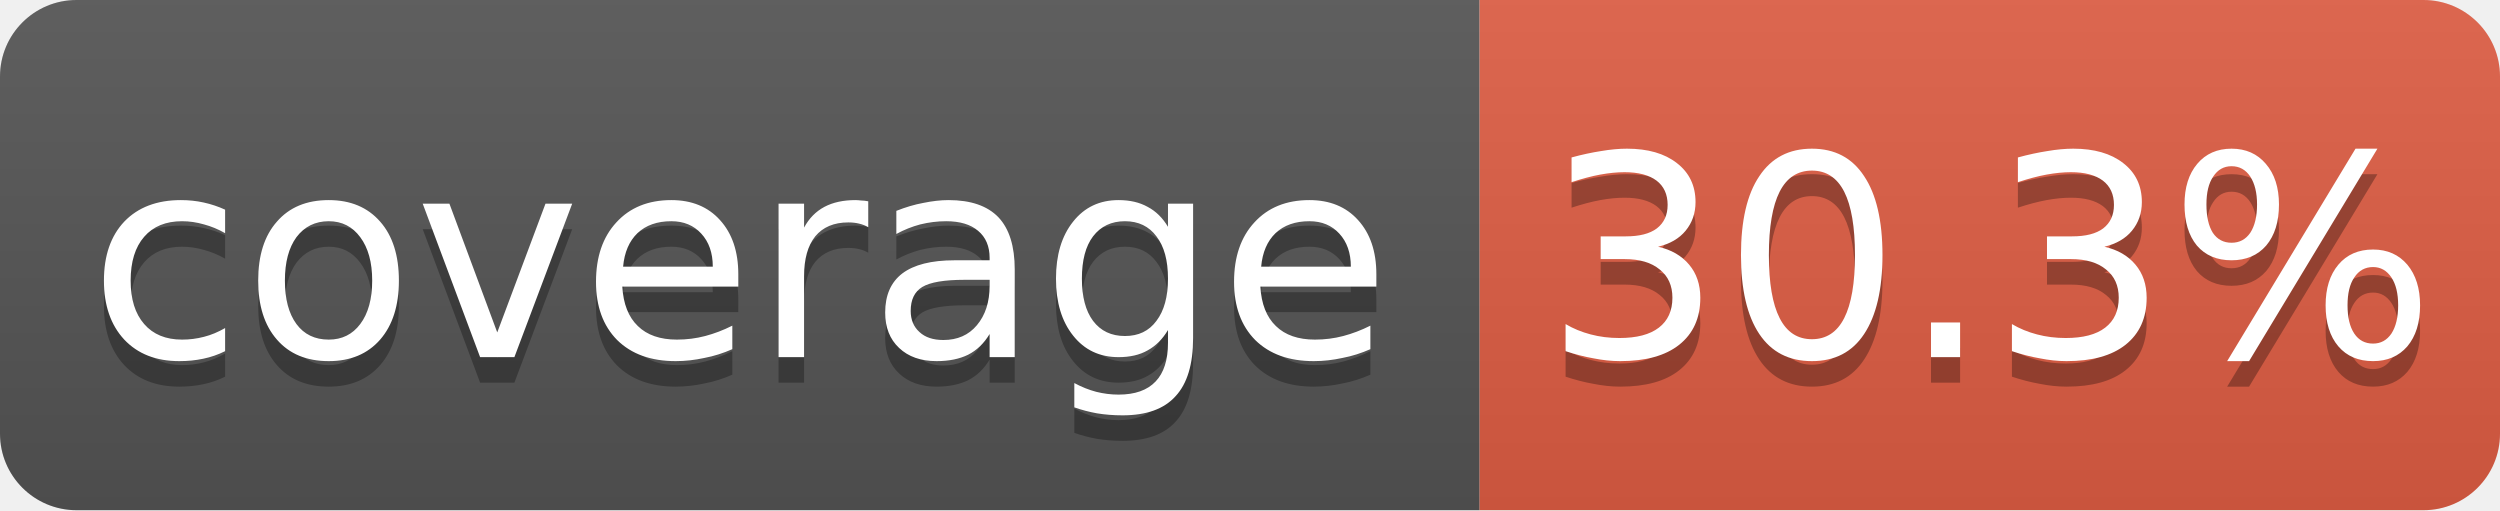
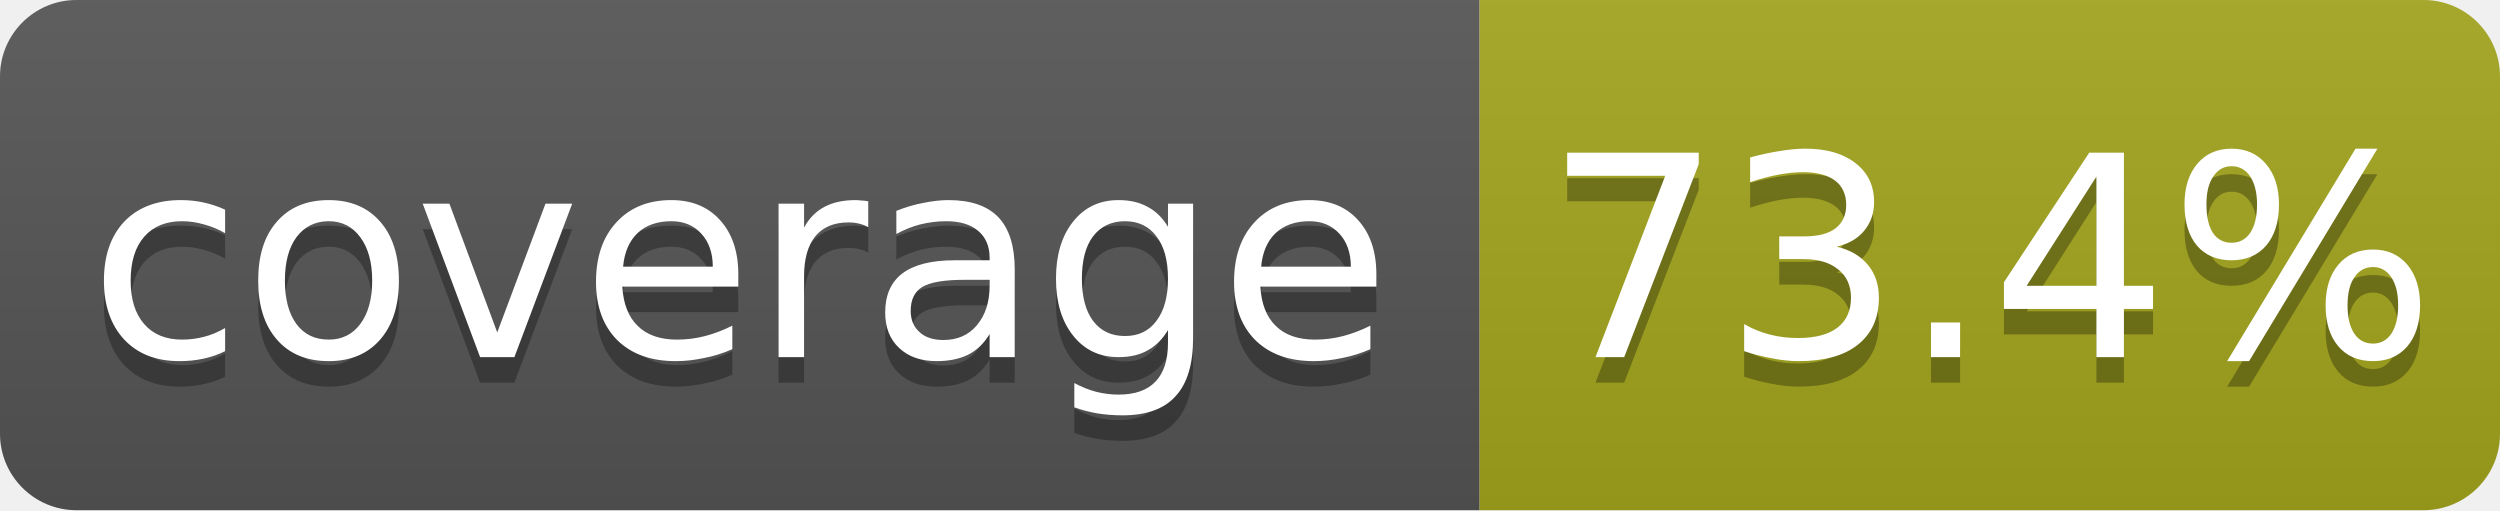
<svg xmlns="http://www.w3.org/2000/svg" width="98" height="20">
  <linearGradient id="b" x2="0" y2="100%">
    <stop offset="0" stop-color="#bbb" stop-opacity=".1" />
    <stop offset="1" stop-opacity=".1" />
  </linearGradient>
  <clipPath id="a">
    <rect width="98" height="20" rx="3" fill="#fff" />
  </clipPath>
  <g clip-path="url(#a)">
    <path fill="#555" d="M0 0h58v20H0z" />
-     <path fill="#e05d44" d="M58 0h40v20H58z" />
+     <path fill="#a4a61d" d="M58 0h40v20H58z" />
    <path fill="url(#b)" d="M0 0h98v20H0z" />
  </g>
  <g fill="#fff" text-anchor="middle" font-family="DejaVu Sans,Verdana,Geneva,sans-serif" font-size="11">
    <text x="29.0" y="15" fill="#010101" fill-opacity=".3">coverage</text>
    <text x="29.0" y="14">coverage</text>
-     <text x="78.0" y="15" fill="#010101" fill-opacity=".3">30.3%</text>
-     <text x="78.0" y="14">30.3%</text>
+     <text x="78.0" y="15" fill="#010101" fill-opacity=".3">73.4%</text>
+     <text x="78.0" y="14">73.4%</text>
  </g>
</svg>
